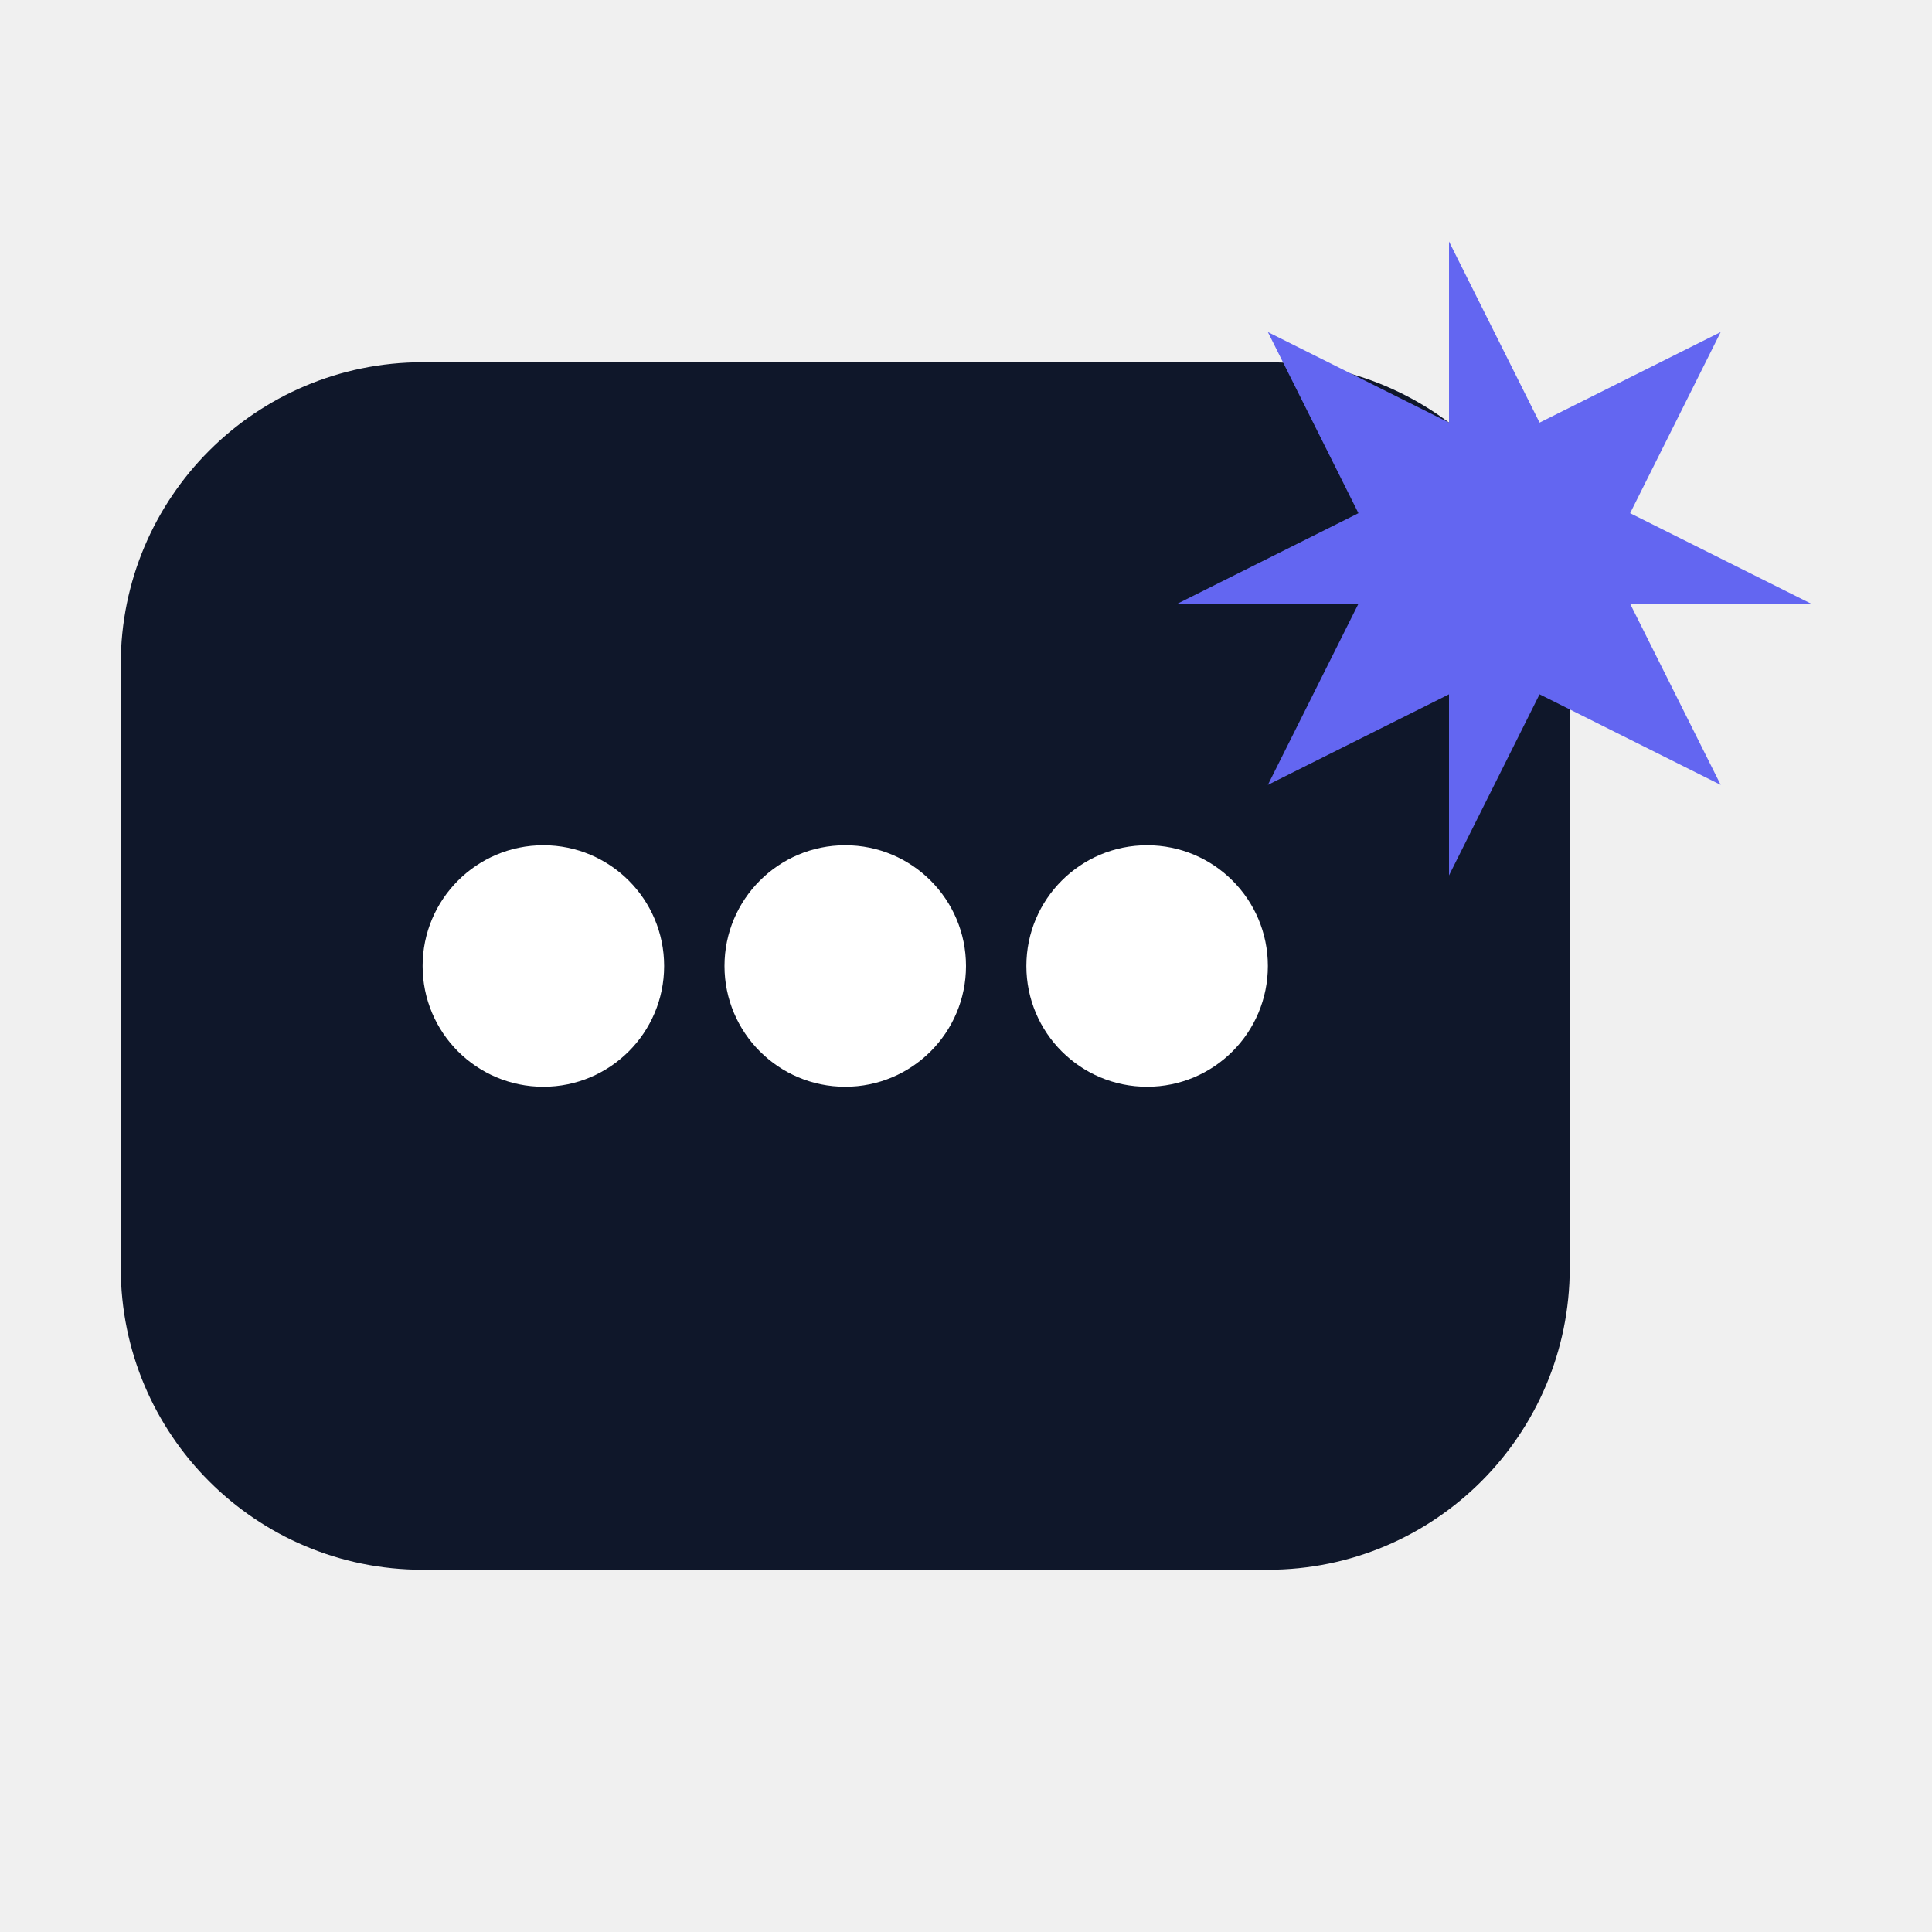
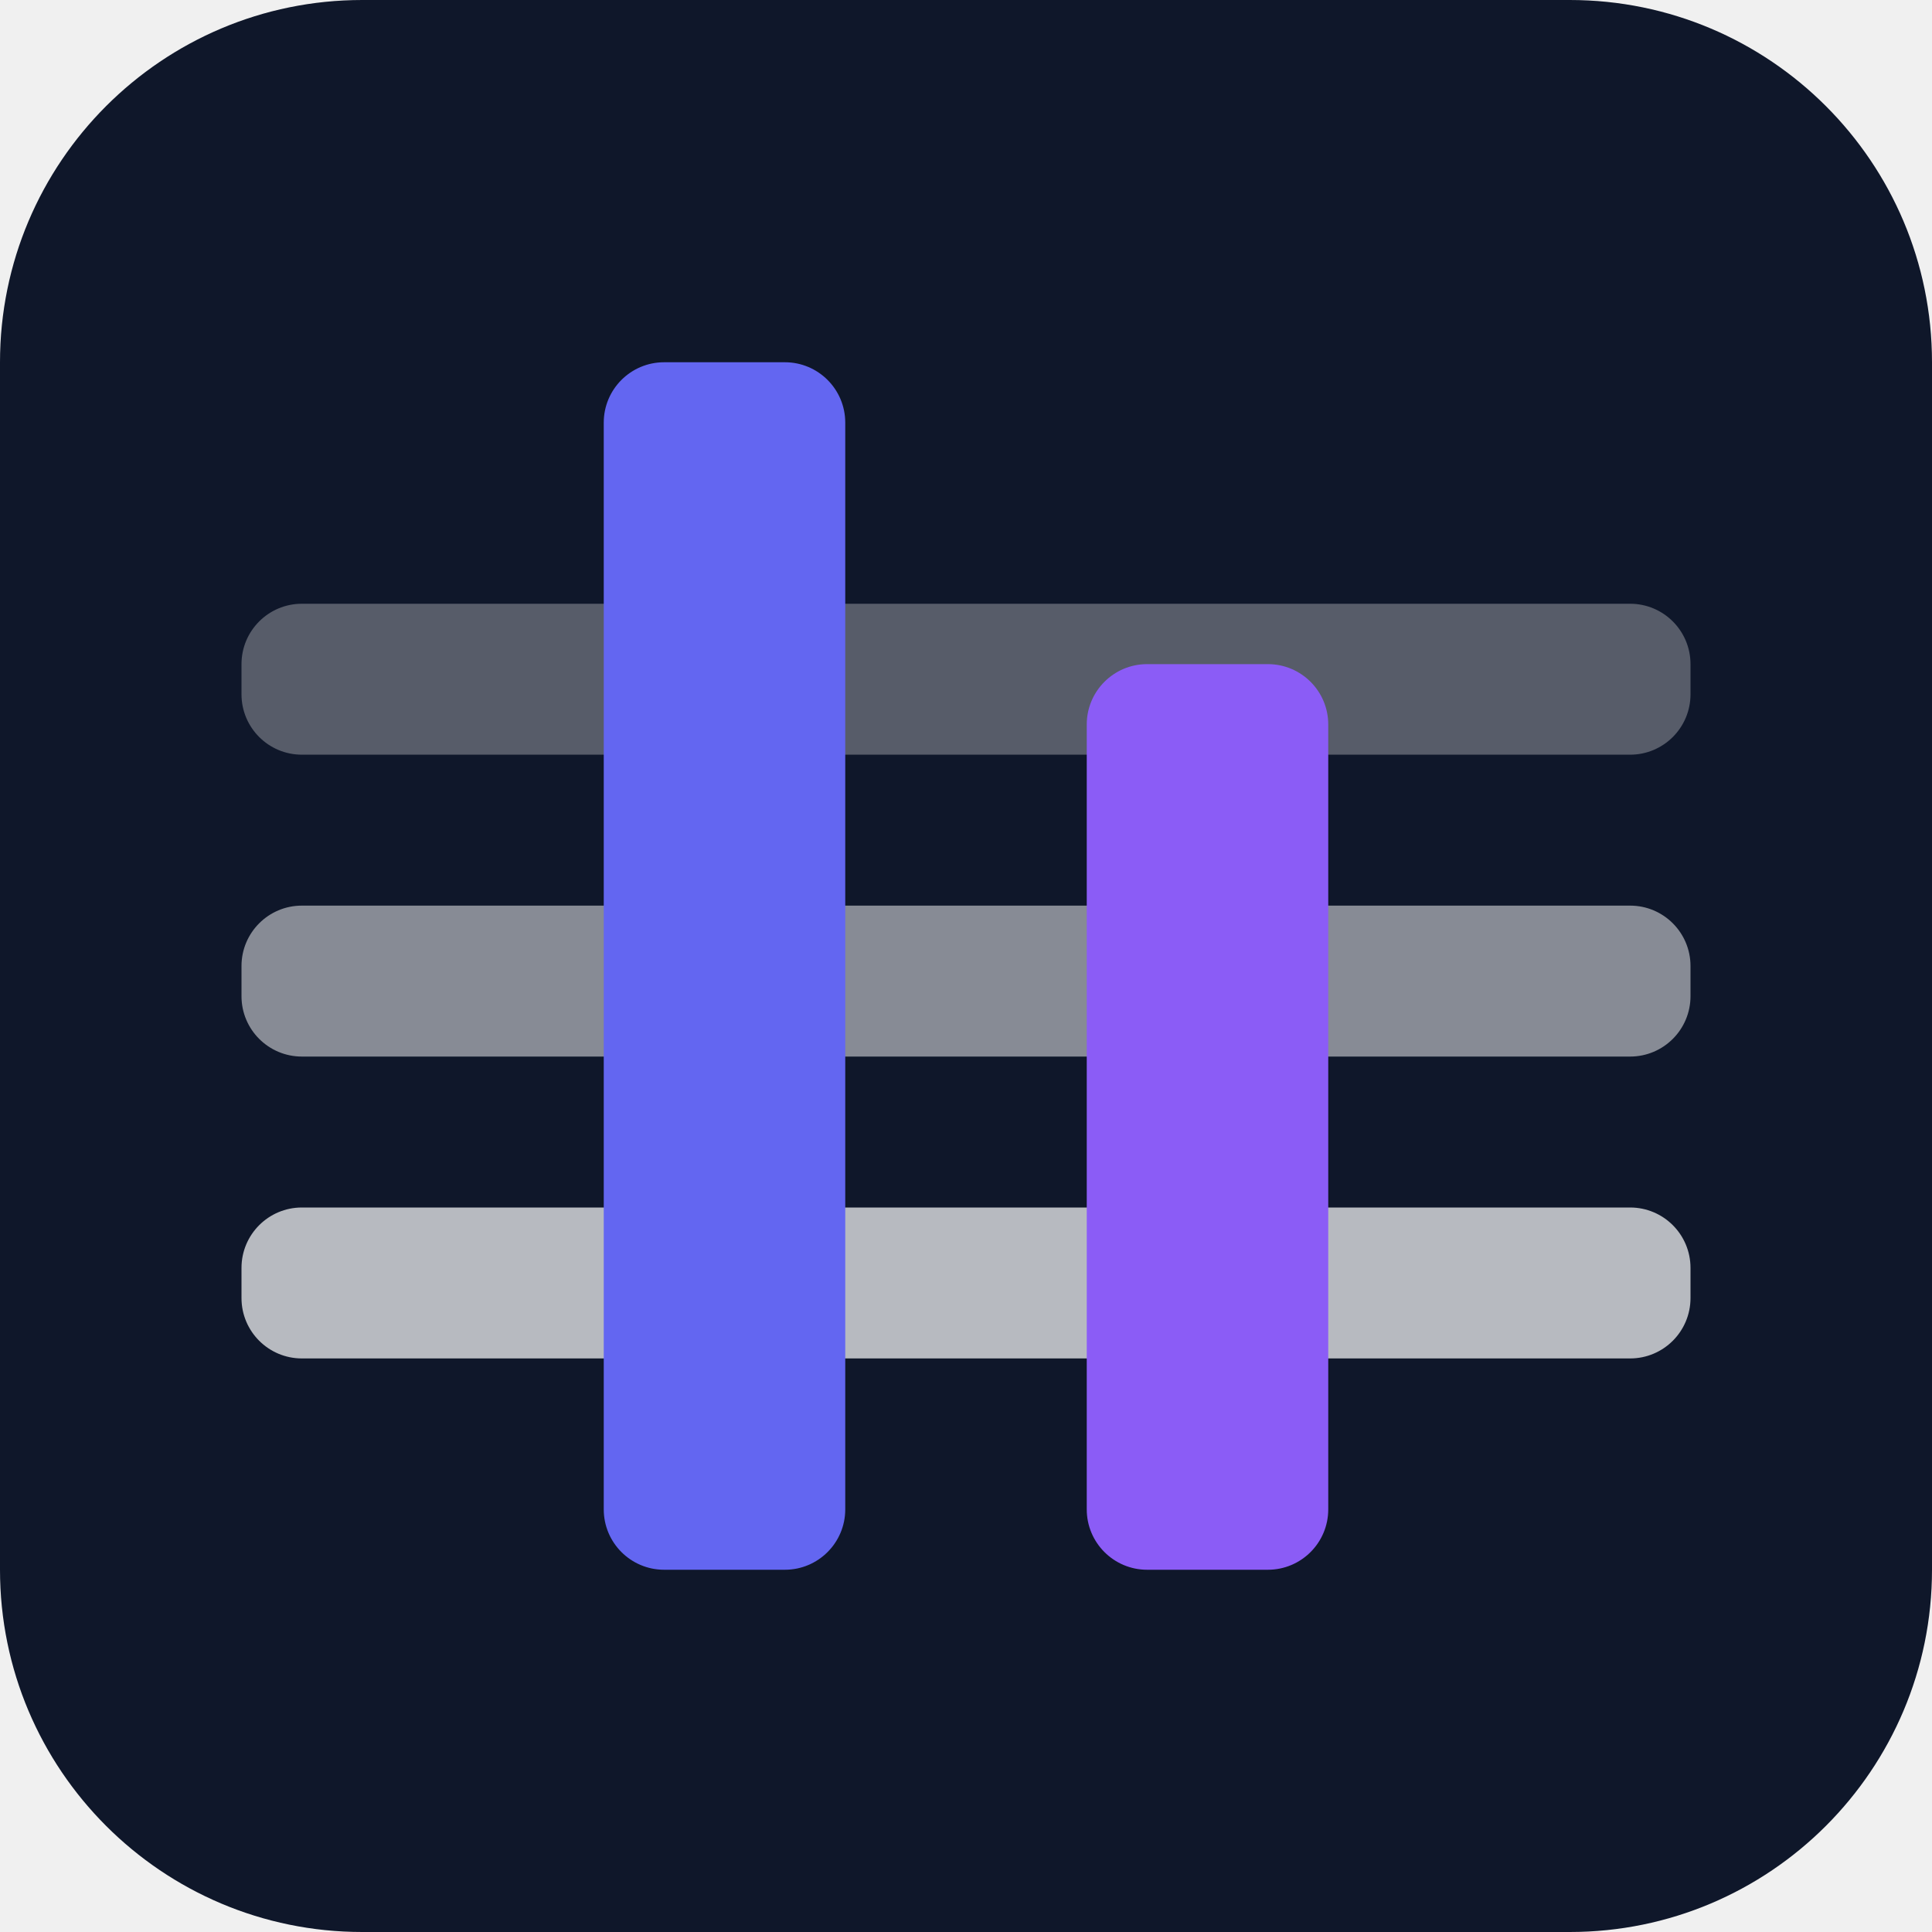
<svg xmlns="http://www.w3.org/2000/svg" viewBox="0 0 32 32" fill="none">
-   <rect x="2" y="6" width="24" height="20" rx="5" fill="#0f172a" />
-   <circle cx="9" cy="16" r="2" fill="white" />
-   <circle cx="14" cy="16" r="2" fill="white" />
-   <circle cx="19" cy="16" r="2" fill="white" />
-   <path d="M24 4 L25.5 7 L28.5 5.5 L27 8.5 L30 10 L27 10 L28.5 13 L25.5 11.5 L24 14.5 L24 11.5 L21 13 L22.5 10 L19.5 10 L22.5 8.5 L21 5.5 L24 7 Z" fill="#6366f1" />
+   <rect width="32" height="32" rx="6" fill="#0f172a" />
+   <rect x="4" y="10" width="24" height="2.5" rx="1" fill="white" opacity="0.3" />
+   <rect x="4" y="15" width="24" height="2.5" rx="1" fill="white" opacity="0.5" />
+   <rect x="4" y="20" width="24" height="2.5" rx="1" fill="white" opacity="0.7" />
+   <rect x="10" y="6" width="4" height="20" rx="1" fill="#6366f1" />
+   <rect x="18" y="11" width="4" height="15" rx="1" fill="#8b5cf6" />
</svg>
